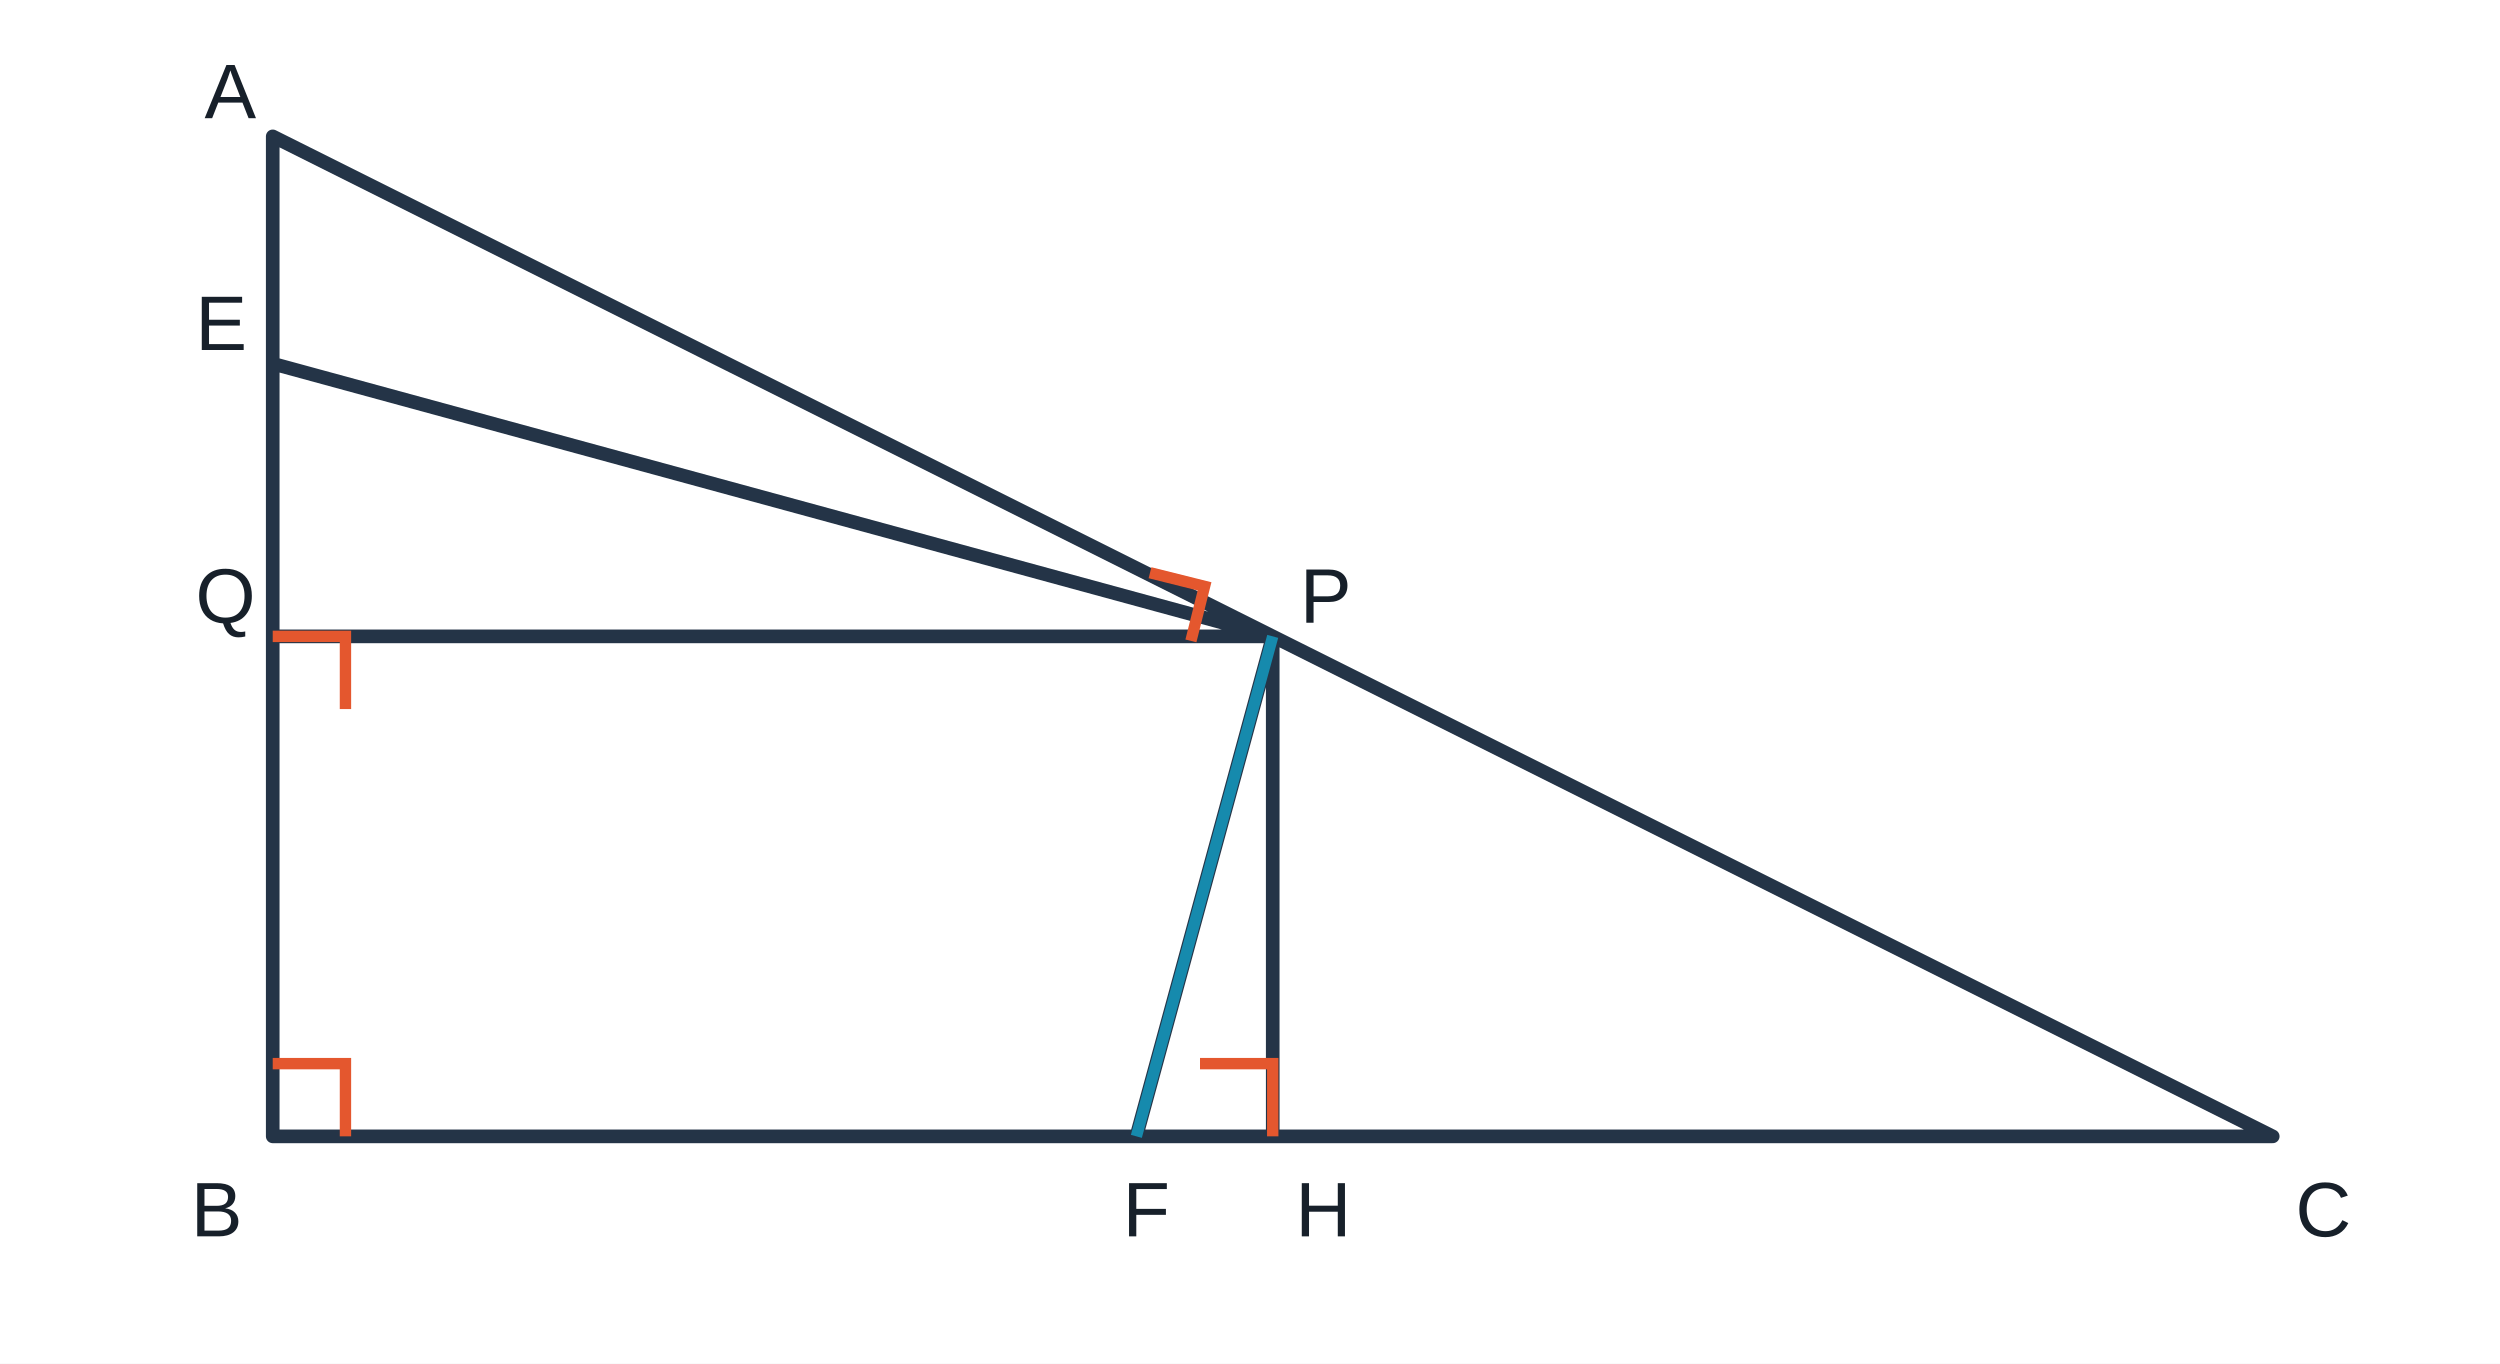
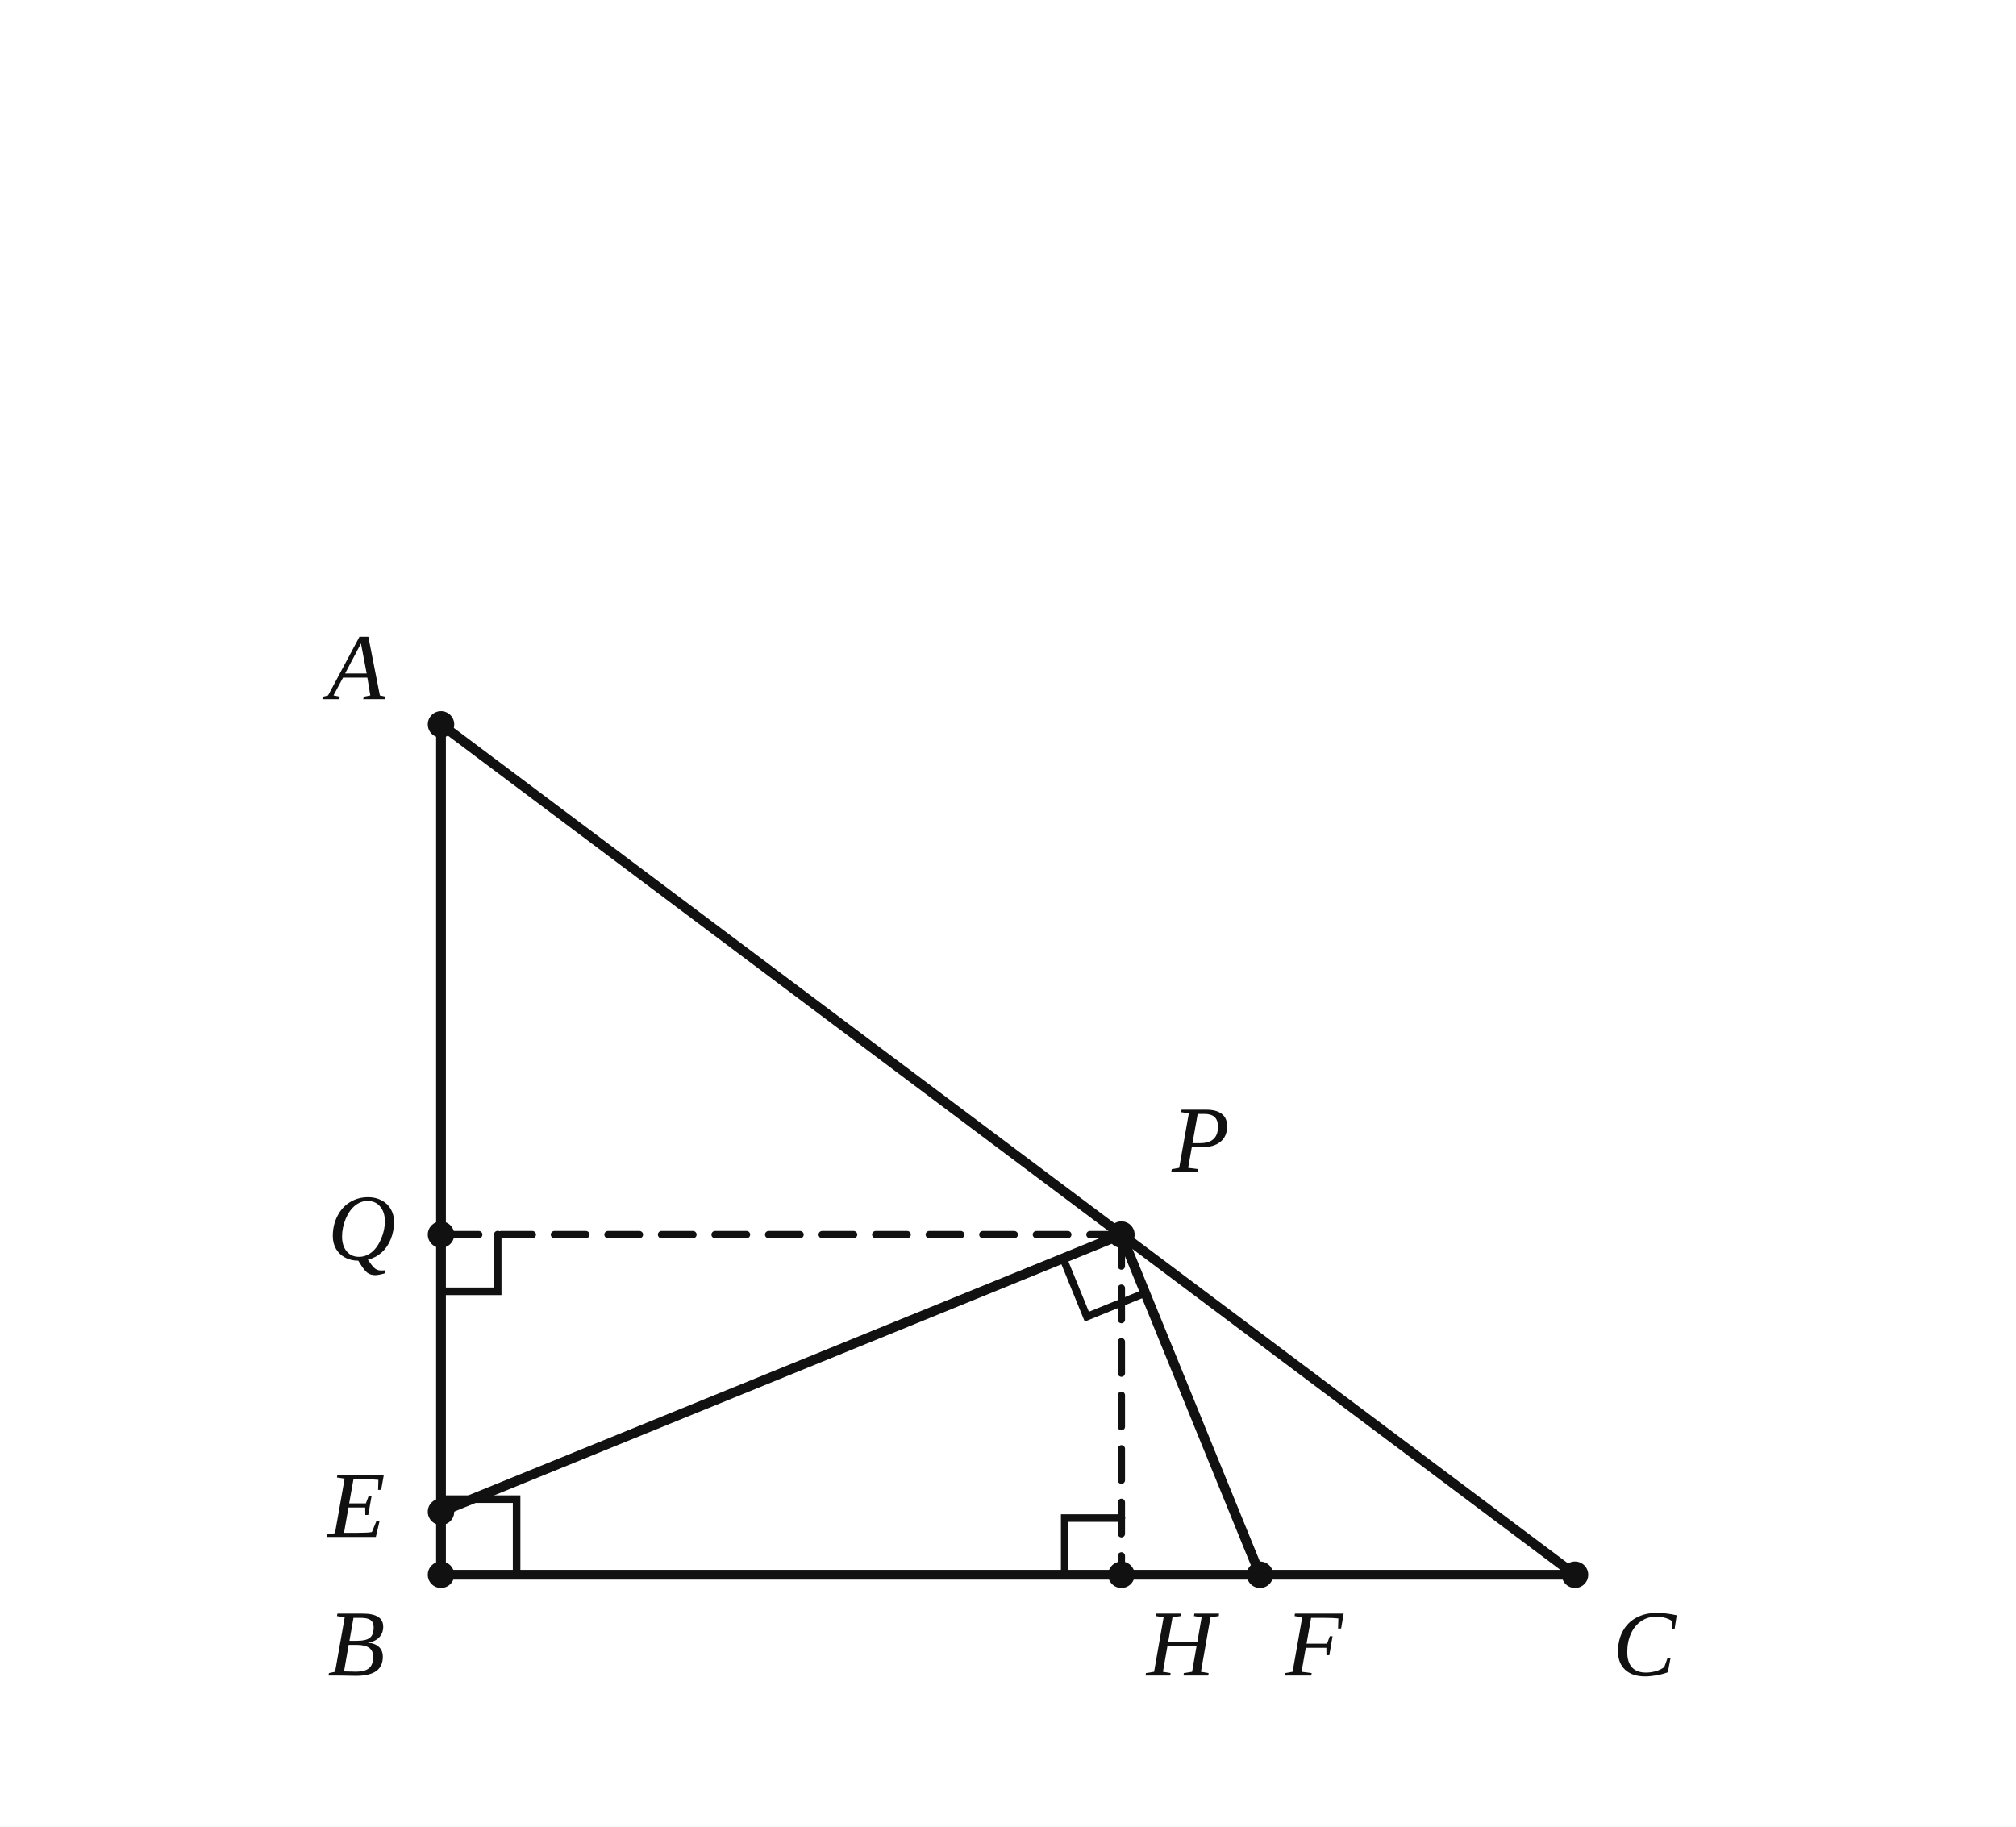
- <svg xmlns="http://www.w3.org/2000/svg" viewBox="0 0 550 300" role="img" aria-label="Right triangle with perpendicular lines through P">
+ <svg xmlns="http://www.w3.org/2000/svg" viewBox="0 0 320 290" role="img">
  <defs>
-     <style>.g{fill:none;stroke:#243447;stroke-width:3;stroke-linecap:round;stroke-linejoin:round}.a{fill:none;stroke:#168aad;stroke-width:2.5}.m{fill:none;stroke:#e4572e;stroke-width:2.5}.p{fill:#243447}.t{font:17px Arial,sans-serif;fill:#17202a}.s{font:14px Arial,sans-serif;fill:#475569}.tick{stroke:#f59e0b;stroke-width:3}.right{fill:none;stroke:#e4572e;stroke-width:2.5}</style>
+     <style type="text/css">
+ .L{fill:none;stroke:#111;stroke-width:1.55;stroke-linecap:round;stroke-linejoin:round}
+ .A{fill:none;stroke:#111;stroke-width:1.2;stroke-linecap:round}
+ .D{fill:none;stroke:#111;stroke-width:1.15;stroke-dasharray:5 3.5;stroke-linecap:round}
+ .H{fill:none;stroke:#1a4a8a;stroke-width:1.5;stroke-linecap:round;stroke-linejoin:round}
+ .P{fill:#111;stroke:none}
+ .T{font-family:"Times New Roman",Times,serif;font-size:15px;font-style:italic;fill:#111}
+ .N{font-family:"Times New Roman",Times,serif;font-size:13px;fill:#111}
+ </style>
  </defs>
  <rect width="100%" height="100%" fill="#fff" />
-   <path class="g" d="M60 30V250H500Z M60 80L280 140L250 250 M60 140H280V250" />
-   <path class="a" d="M280 140L250 250" />
-   <path class="right" d="M60 234h16v16M60 140h16v16M264 234h16v16M253 126l12 3l-3 12" />
-   <g class="t">
-     <text x="45" y="26">A</text>
-     <text x="42" y="272">B</text>
-     <text x="505" y="272">C</text>
-     <text x="43" y="77">E</text>
-     <text x="247" y="272">F</text>
-     <text x="286" y="137">P</text>
-     <text x="43" y="137">Q</text>
-     <text x="285" y="272">H</text>
-   </g>
+   <path class="L" d="M70,115 L70,250 L250,250 Z" />
+   <path class="A" d="M70.00,238.00 L82.00,238.00 L82.00,250.00" />
+   <line class="L" x1="178.00" y1="196.00" x2="70.00" y2="240.00" />
+   <line class="L" x1="178.00" y1="196.00" x2="200.00" y2="250.00" />
+   <path class="A" d="M168.74,199.77 L172.51,209.03 L181.77,205.26" />
+   <line class="D" x1="178.00" y1="196.00" x2="70.00" y2="196.00" />
+   <line class="D" x1="178.00" y1="196.00" x2="178.00" y2="250.00" />
+   <path class="A" d="M79.00,196.00 L79.00,205.00 L70.00,205.00" />
+   <path class="A" d="M178.00,241.00 L169.00,241.00 L169.00,250.00" />
+   <circle class="P" cx="70.00" cy="115.00" r="2.1" />
+   <text class="T" x="52.00" y="111.00">A</text>
+   <circle class="P" cx="70.00" cy="250.00" r="2.1" />
+   <text class="T" x="52.00" y="266.00">B</text>
+   <circle class="P" cx="250.00" cy="250.00" r="2.1" />
+   <text class="T" x="256.00" y="266.00">C</text>
+   <circle class="P" cx="178.00" cy="196.00" r="2.1" />
+   <text class="T" x="186.00" y="186.00">P</text>
+   <circle class="P" cx="70.00" cy="240.00" r="2.1" />
+   <text class="T" x="52.00" y="244.00">E</text>
+   <circle class="P" cx="200.00" cy="250.00" r="2.1" />
+   <text class="T" x="204.00" y="266.00">F</text>
+   <circle class="P" cx="70.00" cy="196.00" r="2.1" />
+   <text class="T" x="52.00" y="200.00">Q</text>
+   <circle class="P" cx="178.00" cy="250.00" r="2.1" />
+   <text class="T" x="182.00" y="266.00">H</text>
</svg>
